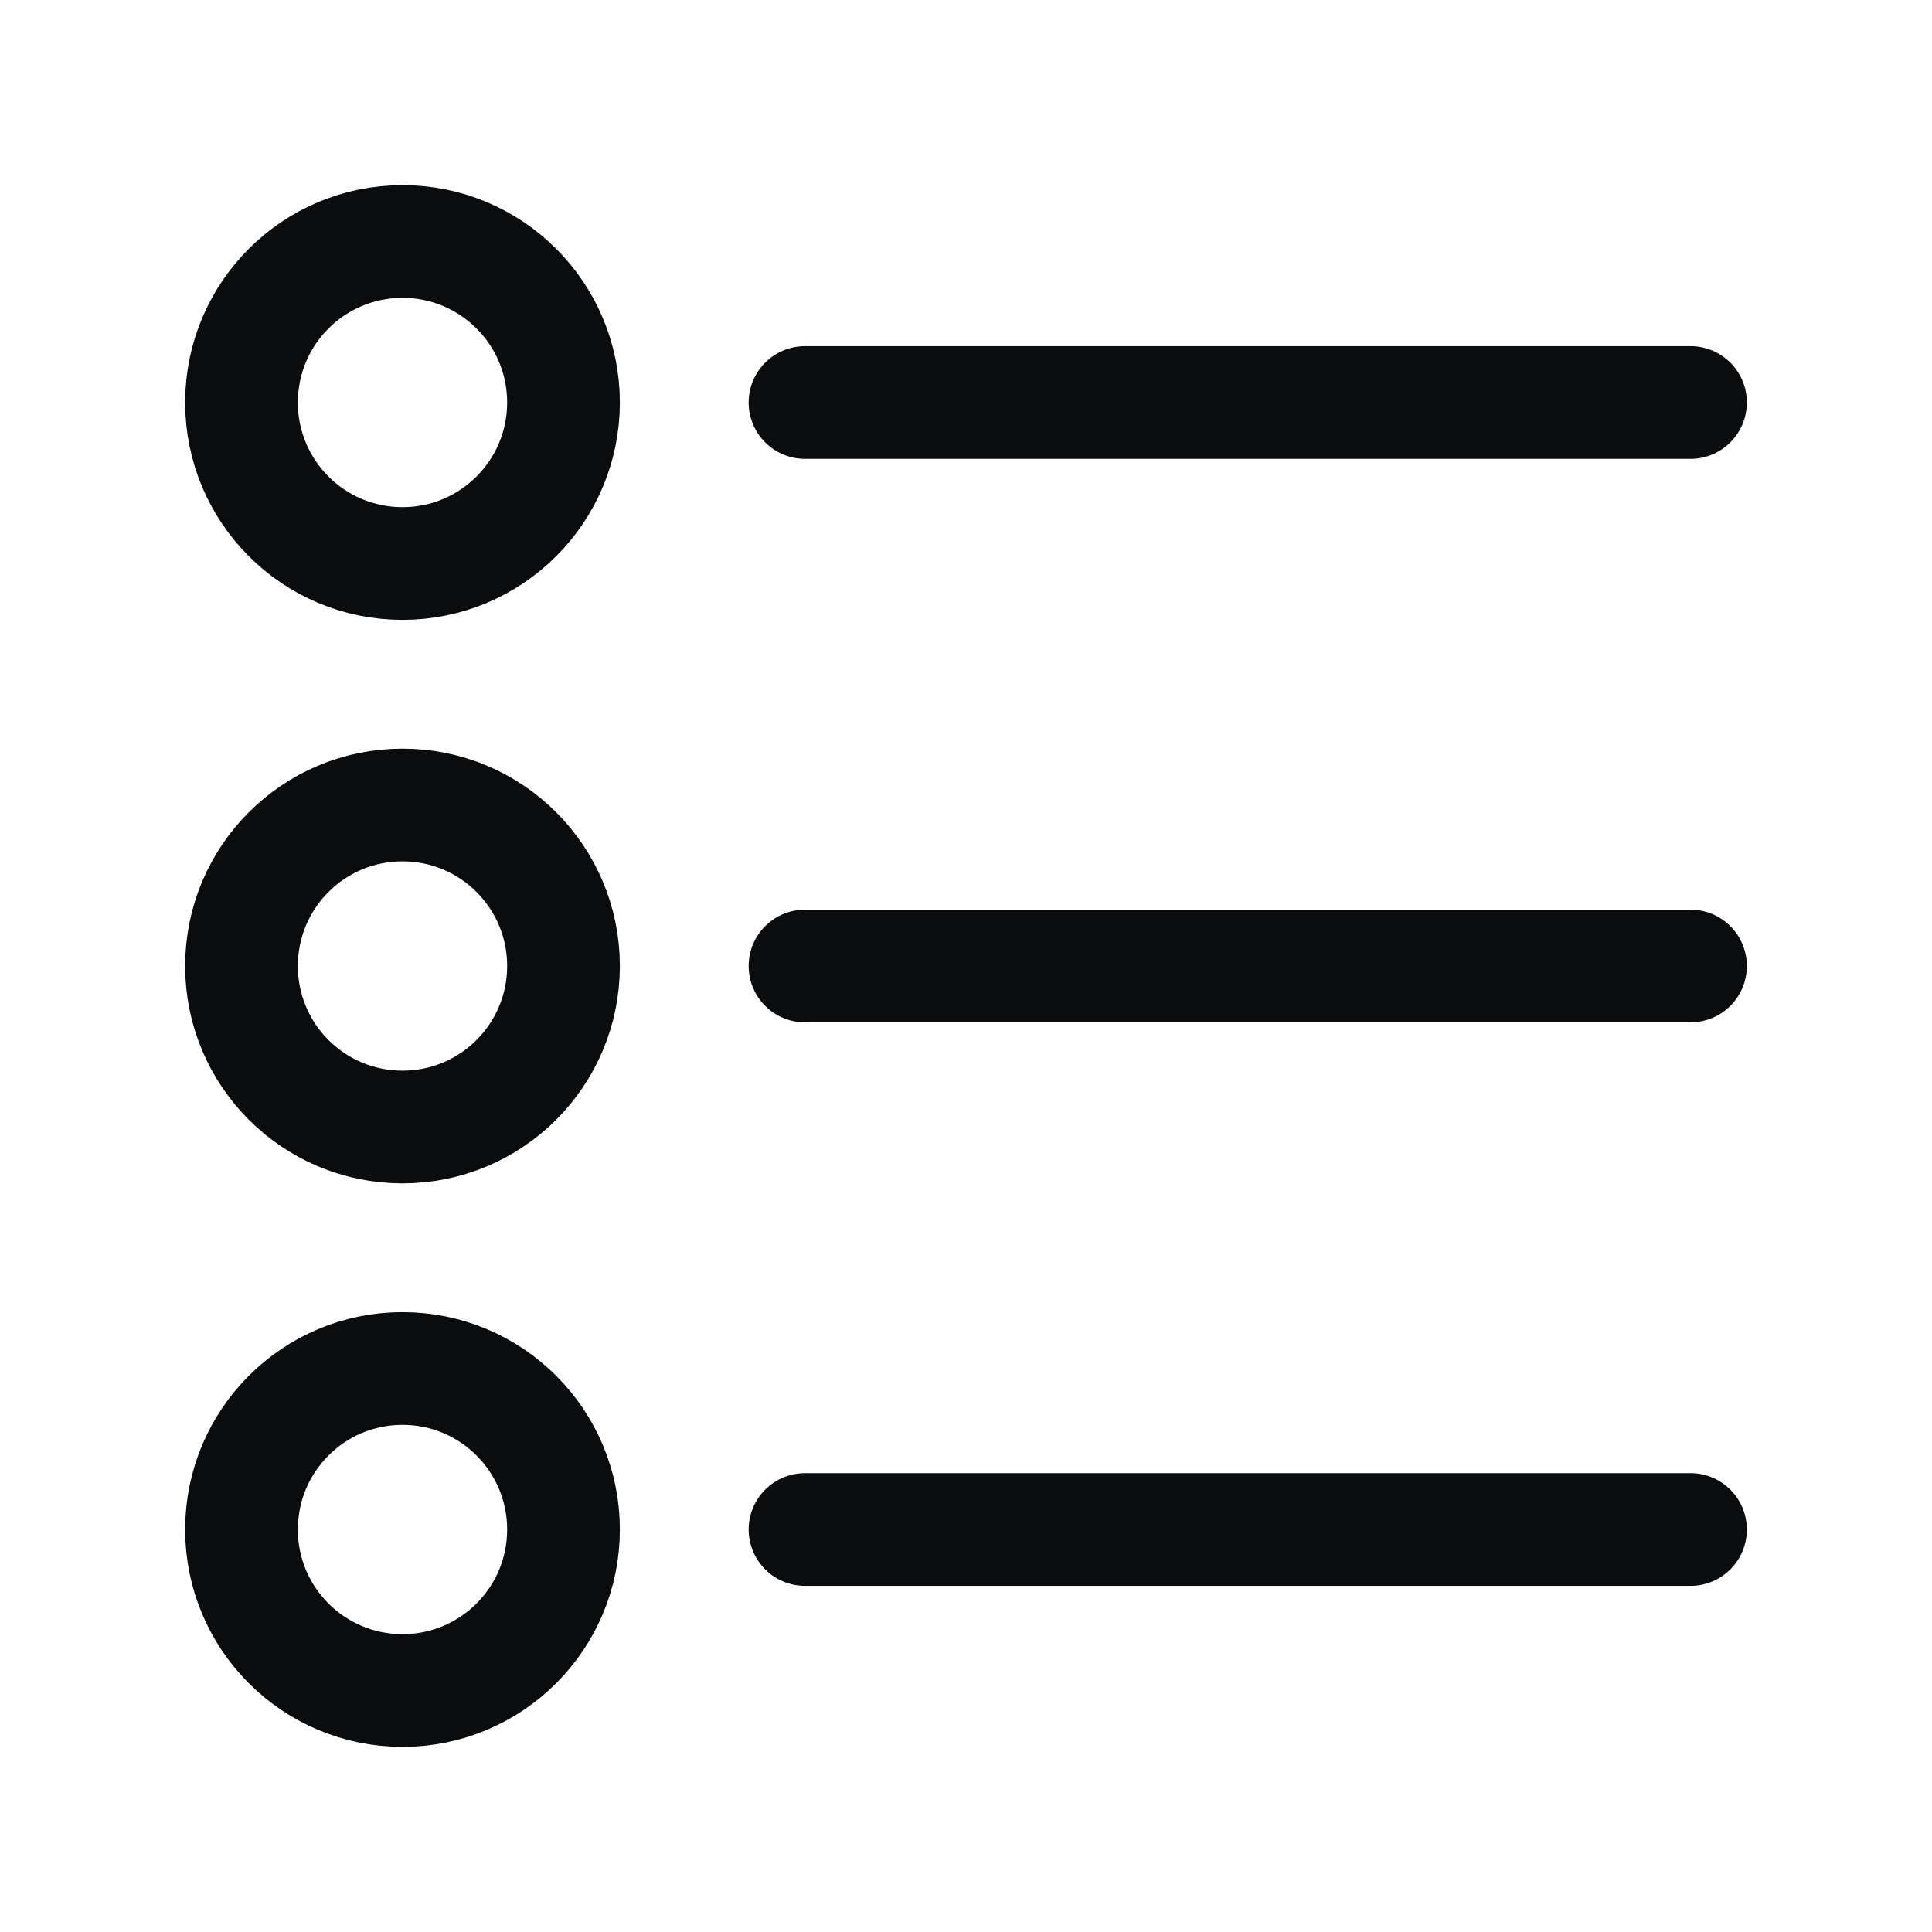
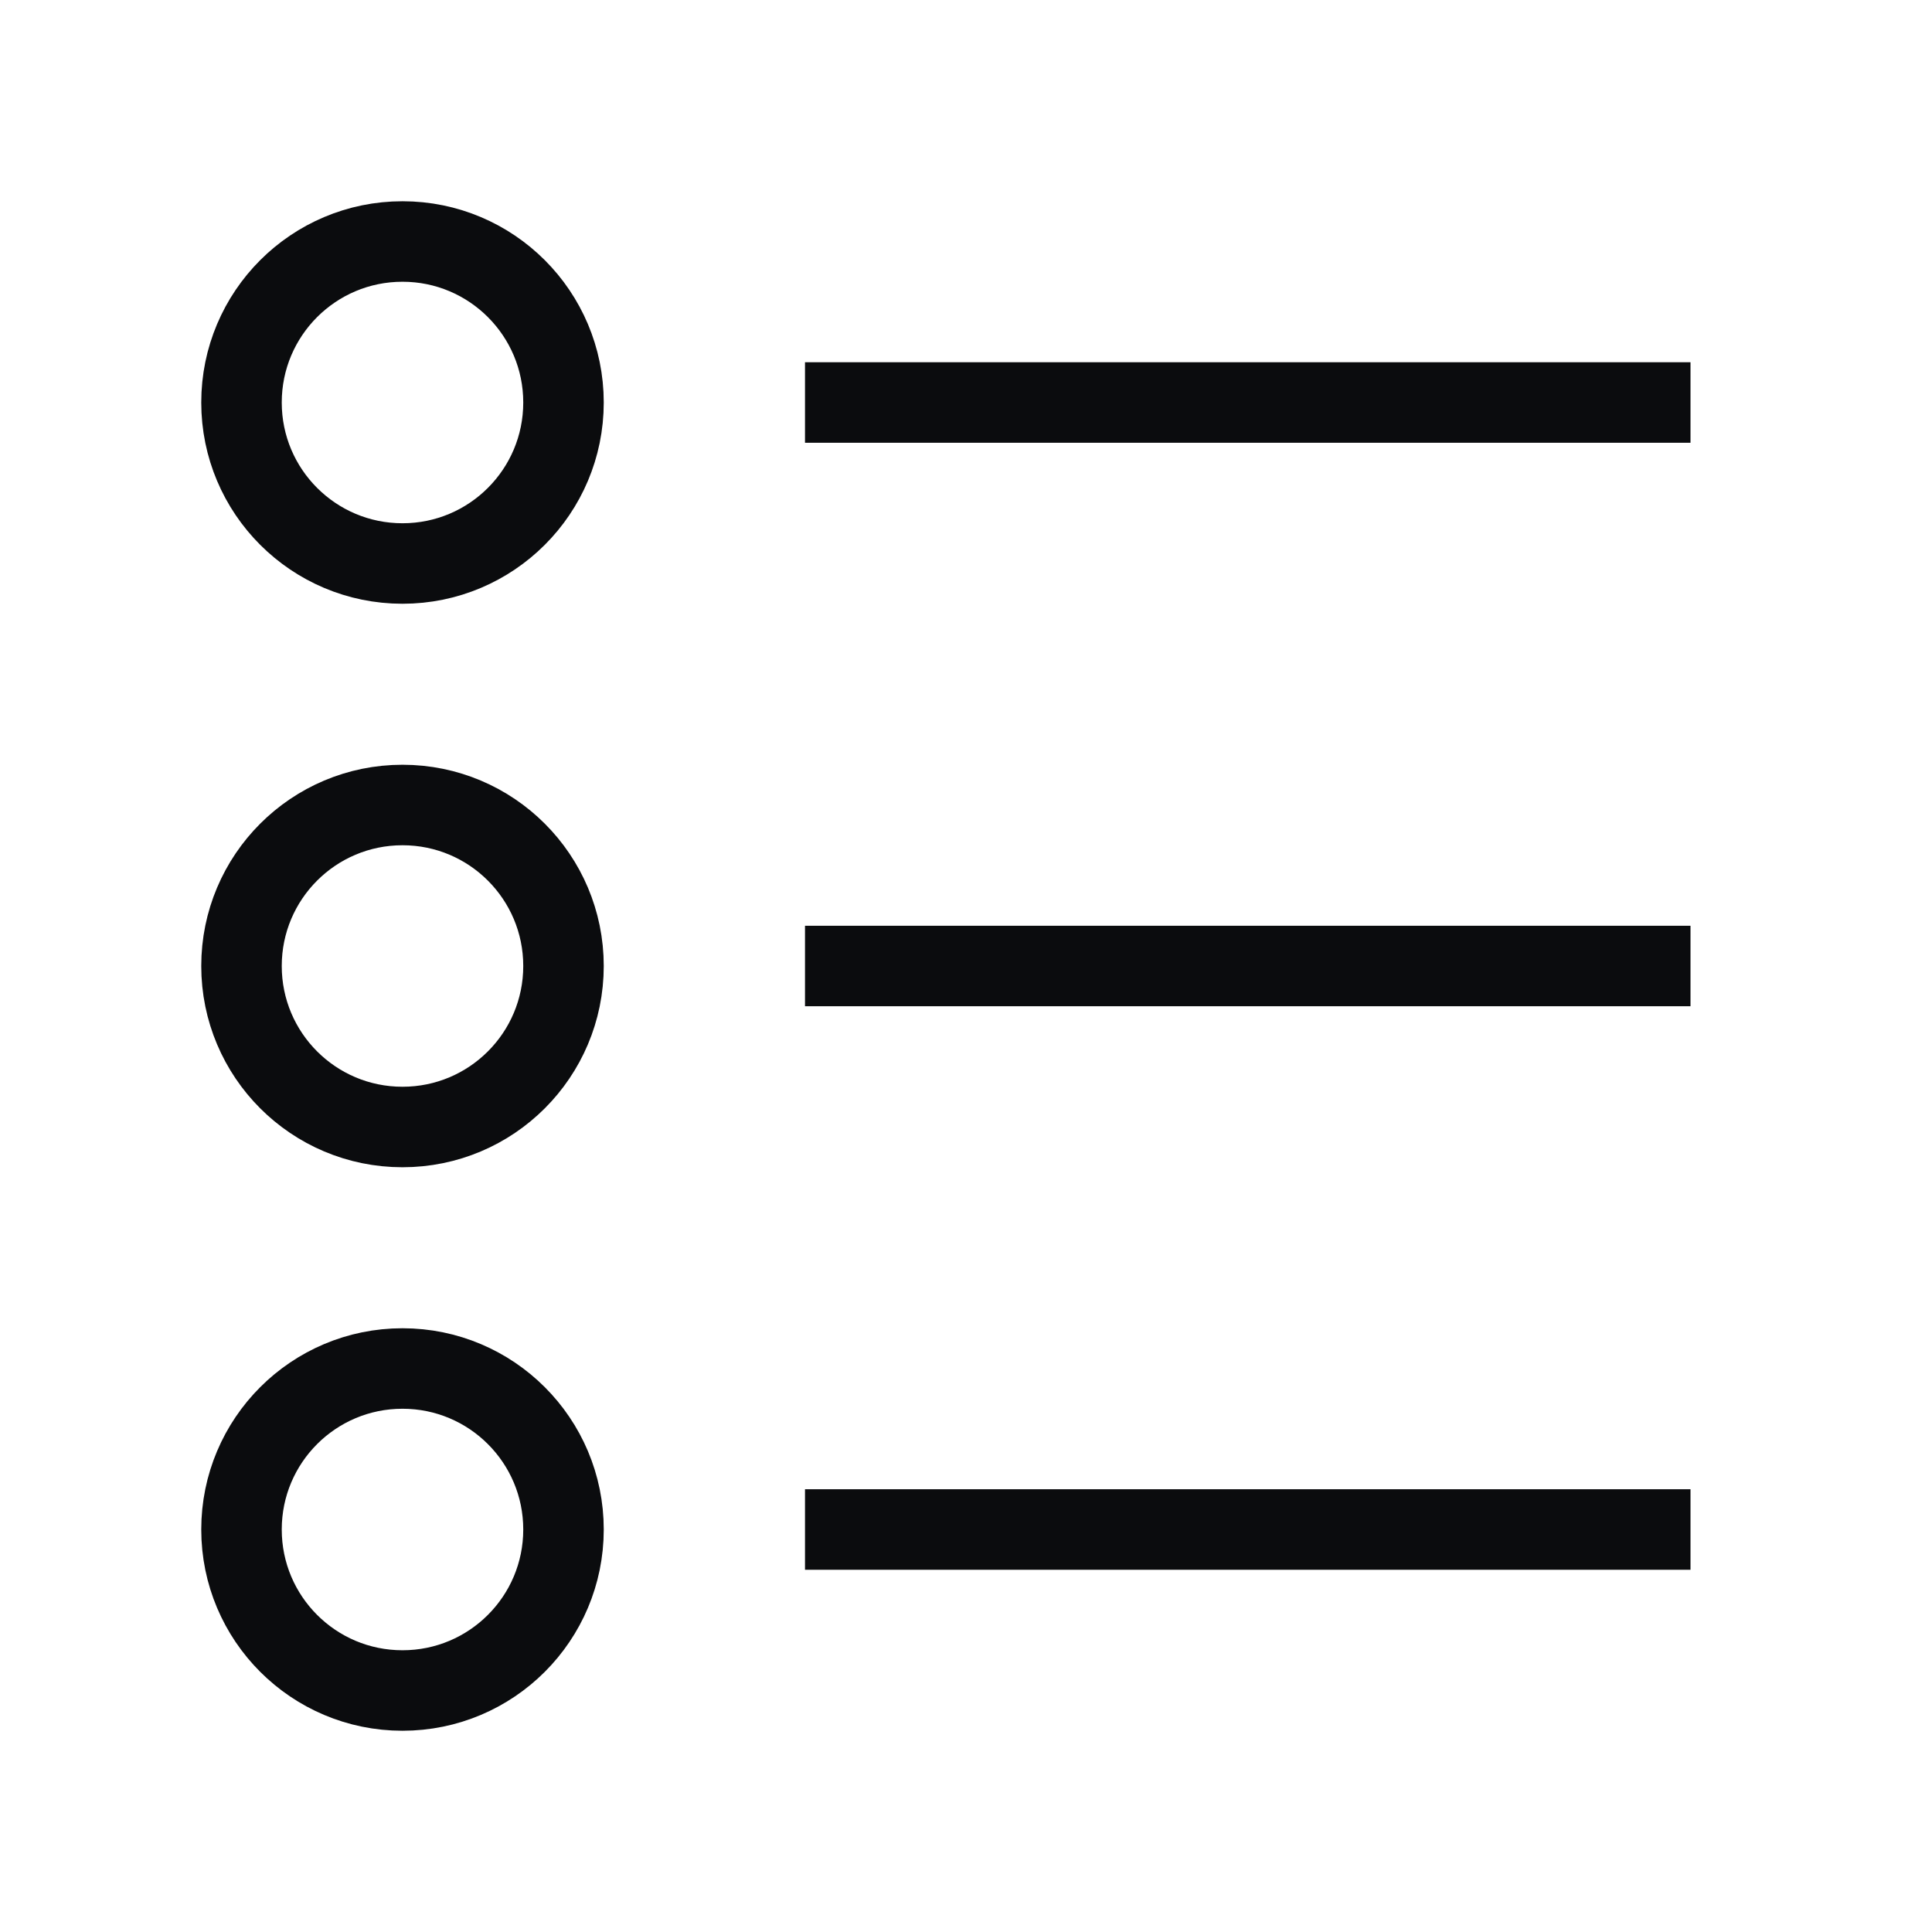
<svg xmlns="http://www.w3.org/2000/svg" width="24" height="24" viewBox="0 0 24 24" fill="none">
-   <path d="M10 5H21M10 12H21M10 19H21M7 5C7 6.105 6.105 7 5 7C3.895 7 3 6.105 3 5C3 3.895 3.895 3 5 3C6.105 3 7 3.895 7 5ZM7 12C7 13.105 6.105 14 5 14C3.895 14 3 13.105 3 12C3 10.895 3.895 10 5 10C6.105 10 7 10.895 7 12ZM7 19C7 20.105 6.105 21 5 21C3.895 21 3 20.105 3 19C3 17.895 3.895 17 5 17C6.105 17 7 17.895 7 19Z" stroke="#0B0C0E" stroke-width="1.4" stroke-linecap="round" />
+   <path d="M10 5H21M10 12H21M10 19H21M7 5C7 6.105 6.105 7 5 7C3.895 7 3 6.105 3 5C3 3.895 3.895 3 5 3C6.105 3 7 3.895 7 5ZM7 12C7 13.105 6.105 14 5 14C3.895 14 3 13.105 3 12C3 10.895 3.895 10 5 10C6.105 10 7 10.895 7 12ZM7 19C7 20.105 6.105 21 5 21C3.895 21 3 20.105 3 19C3 17.895 3.895 17 5 17C6.105 17 7 17.895 7 19Z" stroke="#0B0C0E" strokeWidth="1.4" strokeLinecap="round" />
</svg>
